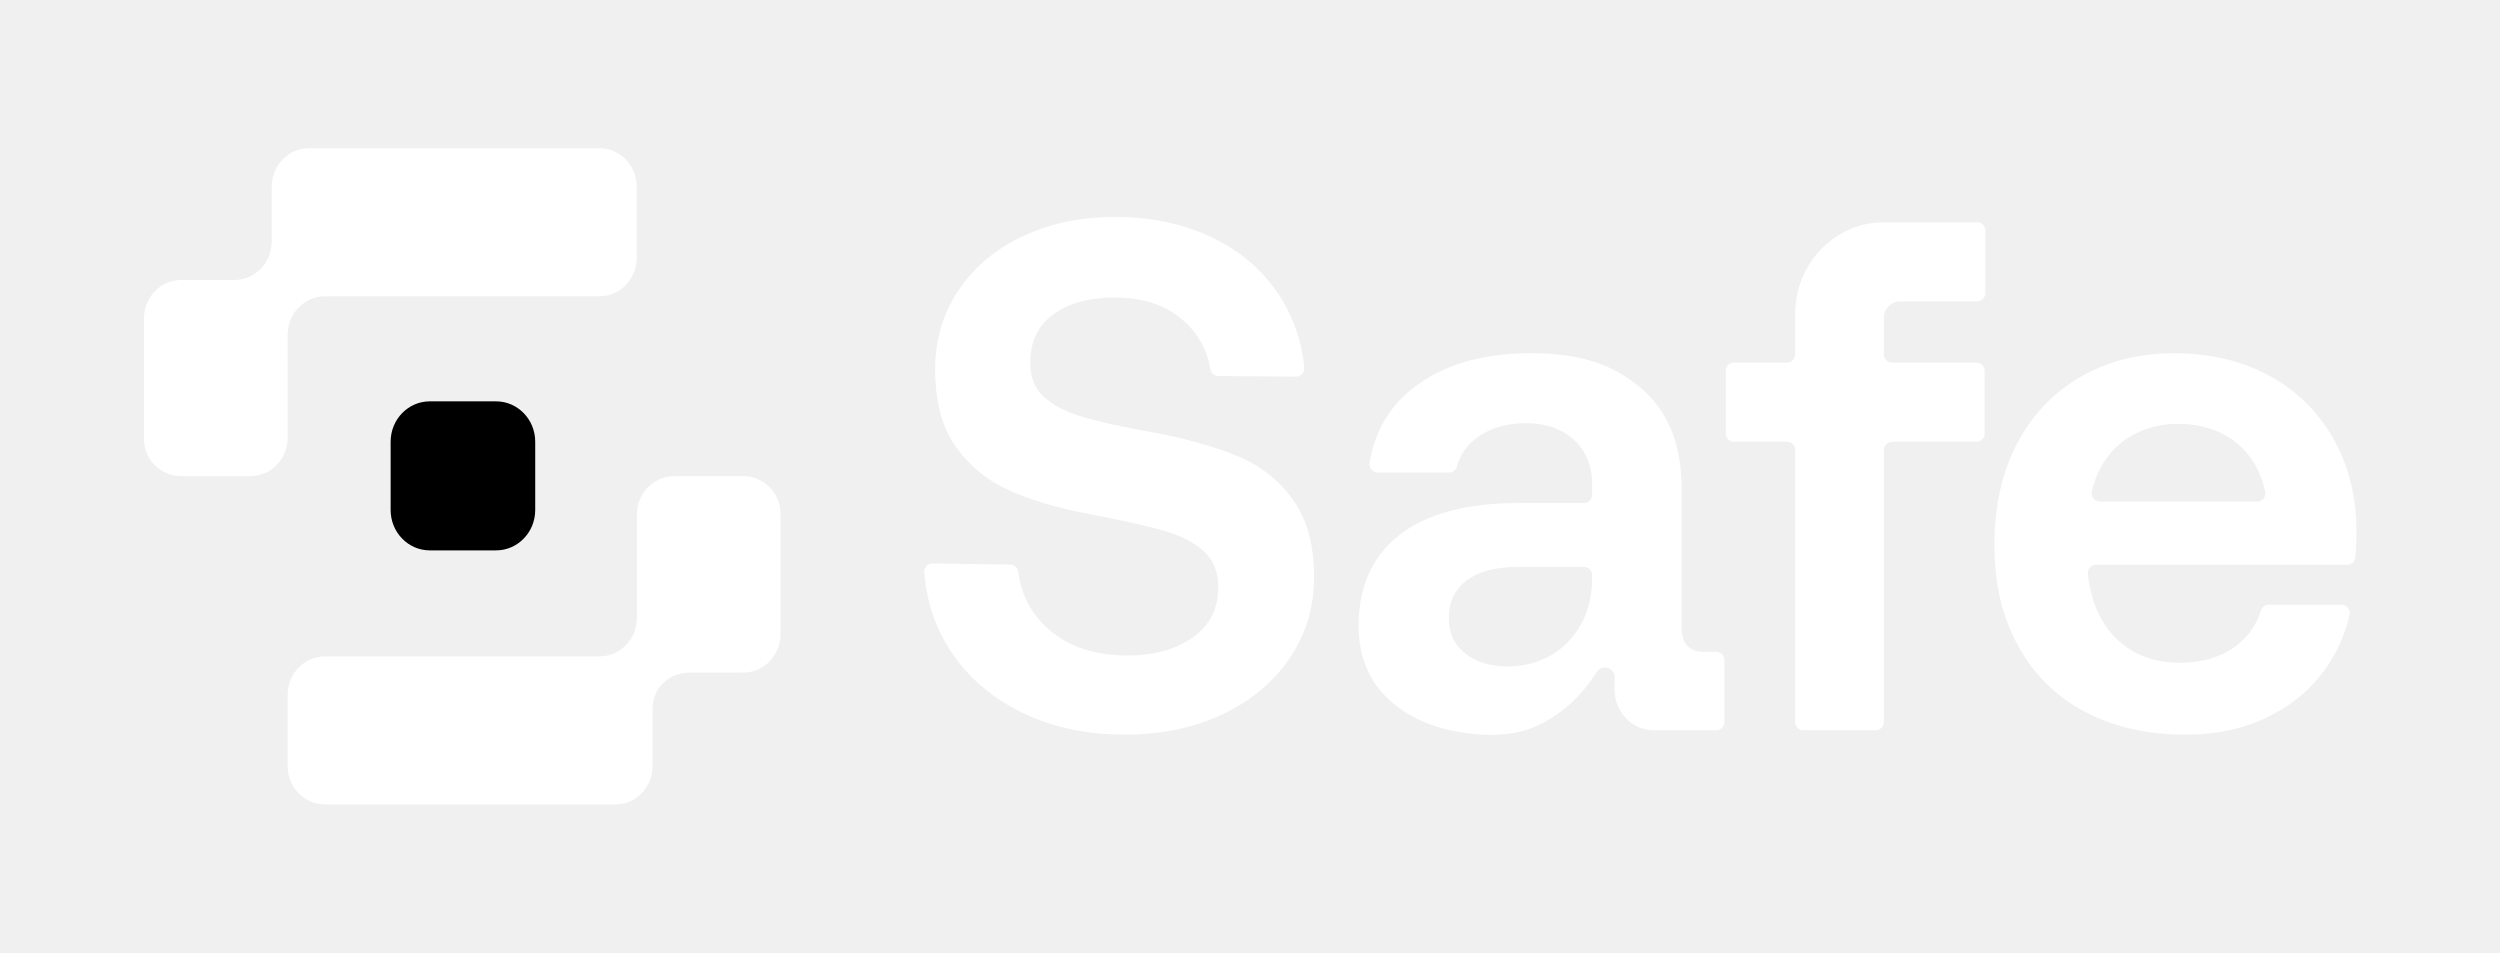
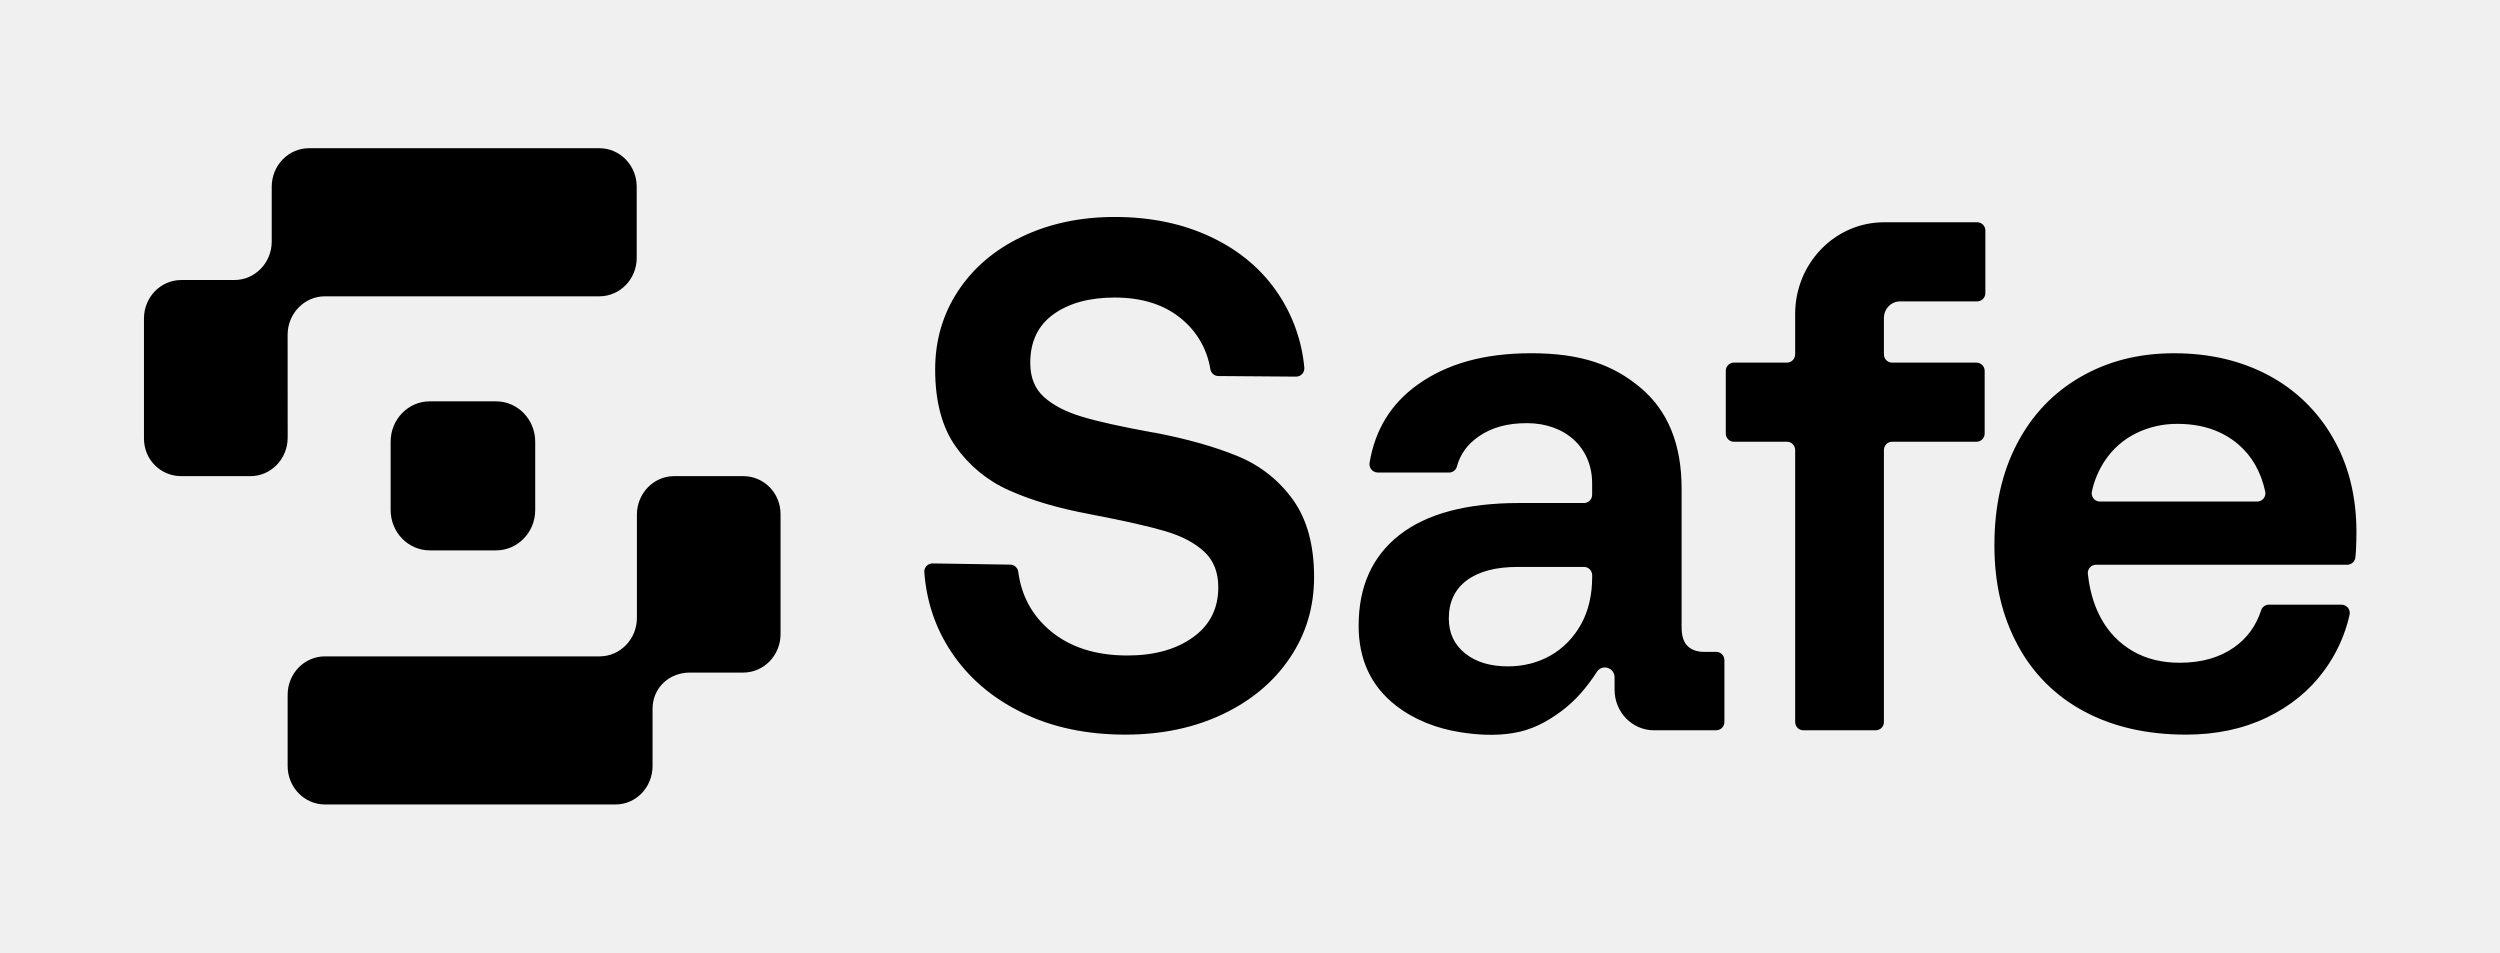
- <svg xmlns="http://www.w3.org/2000/svg" width="126" height="48" viewBox="0 0 126 48" fill="none">
-   <path d="M62.379 22.992C61.231 22.516 59.829 22.12 58.172 21.802H58.137C56.528 21.51 55.321 21.241 54.516 20.997C53.711 20.754 53.078 20.424 52.617 20.009C52.155 19.595 51.925 19.022 51.925 18.29C51.925 17.216 52.315 16.399 53.096 15.838C53.877 15.277 54.907 14.996 56.184 14.996C57.581 14.996 58.71 15.362 59.575 16.094C60.351 16.752 60.826 17.587 61 18.599C61.035 18.8 61.2 18.949 61.399 18.951L65.327 18.982C65.568 18.984 65.761 18.771 65.737 18.523C65.605 17.17 65.172 15.939 64.439 14.832C63.622 13.6 62.498 12.642 61.066 11.959C59.634 11.276 58.007 10.934 56.184 10.934C54.457 10.934 52.901 11.264 51.516 11.922C50.132 12.581 49.055 13.496 48.286 14.667C47.516 15.838 47.132 17.155 47.132 18.619C47.132 20.229 47.475 21.522 48.161 22.497C48.848 23.474 49.747 24.212 50.859 24.712C51.971 25.212 53.308 25.608 54.87 25.901L55.047 25.937C56.703 26.254 57.941 26.535 58.758 26.779C59.574 27.023 60.218 27.364 60.692 27.803C61.165 28.243 61.402 28.84 61.402 29.597C61.402 30.671 60.976 31.512 60.124 32.121C59.272 32.731 58.171 33.036 56.822 33.036C55.212 33.036 53.911 32.615 52.917 31.774C52.013 31.008 51.48 30.025 51.321 28.825C51.293 28.617 51.126 28.459 50.923 28.457L47 28.396C46.761 28.392 46.568 28.6 46.586 28.845C46.698 30.321 47.145 31.651 47.93 32.835C48.793 34.141 49.982 35.165 51.497 35.909C53.012 36.654 54.751 37.025 56.716 37.025C58.538 37.025 60.171 36.684 61.615 36.001C63.058 35.318 64.189 34.372 65.005 33.165C65.822 31.957 66.23 30.597 66.23 29.084C66.23 27.474 65.875 26.175 65.165 25.187C64.456 24.199 63.526 23.467 62.379 22.991L62.379 22.992Z" fill="white" />
-   <path d="M86.503 32.854H85.889C85.535 32.854 85.256 32.757 85.055 32.561C84.854 32.367 84.753 32.049 84.753 31.61V24.62C84.753 22.4 84.067 20.711 82.695 19.552C81.322 18.394 79.706 17.803 77.173 17.803C74.783 17.803 72.915 18.339 71.448 19.387C70.11 20.344 69.304 21.654 69.028 23.319C68.986 23.578 69.176 23.815 69.43 23.815H73.038C73.219 23.815 73.38 23.693 73.428 23.513C73.593 22.897 73.956 22.394 74.518 22.004C75.168 21.553 75.942 21.327 76.959 21.327C78.879 21.327 80.244 22.547 80.244 24.364V24.932C80.244 25.164 80.062 25.352 79.837 25.352H76.569C73.918 25.352 71.906 25.889 70.534 26.962C69.162 28.037 68.475 29.561 68.475 31.536C68.475 33.245 69.102 34.586 70.357 35.562C71.298 36.293 72.423 36.715 73.581 36.9C74.466 37.042 75.375 37.093 76.262 36.947C77.191 36.794 77.946 36.399 78.701 35.836C79.38 35.331 79.946 34.684 80.462 33.894C80.714 33.448 81.376 33.627 81.376 34.143V34.763C81.375 35.891 82.261 36.805 83.355 36.805H86.503C86.728 36.805 86.91 36.617 86.91 36.385V33.273C86.91 33.041 86.728 32.853 86.503 32.853V32.854ZM80.245 29.085C80.245 29.988 80.061 30.774 79.694 31.445C78.926 32.851 77.55 33.586 76.002 33.586C75.102 33.586 74.381 33.366 73.837 32.927C73.292 32.488 73.02 31.903 73.02 31.171C73.02 30.342 73.322 29.701 73.925 29.25C74.529 28.799 75.386 28.573 76.499 28.573H79.837C80.063 28.573 80.245 28.761 80.245 28.993V29.085Z" fill="white" />
-   <path d="M99.655 11.202H94.96C92.484 11.202 90.476 13.271 90.476 15.824V17.855C90.476 18.088 90.294 18.276 90.068 18.276H87.388C87.162 18.276 86.98 18.464 86.98 18.696V21.844C86.98 22.076 87.162 22.264 87.388 22.264H90.068C90.294 22.264 90.476 22.452 90.476 22.684V36.386C90.476 36.618 90.658 36.806 90.883 36.806H94.541C94.767 36.806 94.949 36.618 94.949 36.386V22.684C94.949 22.452 95.131 22.264 95.357 22.264H99.619C99.844 22.264 100.027 22.076 100.027 21.844V18.696C100.027 18.464 99.844 18.276 99.619 18.276H95.357C95.131 18.276 94.949 18.088 94.949 17.855V16.03C94.949 15.566 95.314 15.19 95.764 15.19H99.654C99.88 15.19 100.062 15.002 100.062 14.77V11.622C100.062 11.39 99.88 11.202 99.654 11.202H99.655Z" fill="white" />
-   <path d="M117.575 22.059C116.783 20.694 115.699 19.644 114.327 18.912C112.955 18.181 111.368 17.804 109.571 17.804C107.773 17.804 106.221 18.211 104.849 19.003C103.476 19.797 102.411 20.919 101.654 22.37C100.897 23.822 100.518 25.523 100.518 27.475C100.518 29.427 100.909 31.055 101.689 32.507C102.471 33.958 103.589 35.074 105.044 35.855C106.499 36.636 108.209 37.026 110.174 37.026C111.688 37.026 113.043 36.739 114.239 36.166C115.433 35.593 116.398 34.806 117.131 33.806C117.759 32.95 118.188 32.012 118.417 30.994C118.477 30.73 118.284 30.476 118.02 30.476H114.346C114.17 30.476 114.015 30.594 113.959 30.766C113.7 31.555 113.243 32.178 112.588 32.635C111.854 33.147 110.943 33.403 109.854 33.403C108.955 33.403 108.168 33.208 107.494 32.818C106.819 32.428 106.287 31.879 105.896 31.171C105.742 30.892 105.616 30.597 105.516 30.293C105.408 29.966 105.33 29.629 105.277 29.288C105.259 29.169 105.242 29.049 105.228 28.928C105.2 28.68 105.391 28.463 105.633 28.463H118.305C118.511 28.463 118.687 28.306 118.71 28.095C118.728 27.941 118.74 27.783 118.746 27.621C118.758 27.329 118.764 27.061 118.764 26.817C118.764 25.012 118.367 23.426 117.575 22.06L117.575 22.059ZM113.768 25.279H105.831C105.571 25.279 105.374 25.03 105.432 24.768C105.559 24.194 105.778 23.676 106.091 23.212C106.493 22.614 107.014 22.157 107.653 21.839C108.292 21.522 108.99 21.363 109.747 21.363C110.978 21.363 111.996 21.705 112.8 22.388C113.491 22.974 113.946 23.767 114.166 24.766C114.224 25.029 114.029 25.279 113.768 25.279Z" fill="white" />
-   <path d="M37.46 23.997H33.981C32.942 23.997 32.1 24.865 32.1 25.936V31.142C32.1 32.213 31.258 33.081 30.219 33.081H16.378C15.339 33.081 14.497 33.948 14.497 35.02V38.606C14.497 39.677 15.339 40.545 16.378 40.545H31.02C32.059 40.545 32.889 39.677 32.889 38.606V35.728C32.889 34.657 33.731 33.898 34.77 33.898H37.459C38.498 33.898 39.34 33.03 39.34 31.959V25.914C39.34 24.843 38.498 23.997 37.459 23.997H37.46Z" fill="white" />
-   <path d="M14.496 16.873C14.496 15.802 15.338 14.934 16.377 14.934H30.21C31.249 14.934 32.091 14.066 32.091 12.995V9.409C32.091 8.338 31.249 7.47 30.21 7.47H15.575C14.536 7.47 13.694 8.338 13.694 9.409V12.172C13.694 13.243 12.852 14.111 11.813 14.111H9.136C8.097 14.111 7.255 14.979 7.255 16.05V22.101C7.255 23.172 8.101 23.997 9.14 23.997H12.619C13.658 23.997 14.5 23.129 14.5 22.058L14.496 16.874V16.873Z" fill="white" />
-   <path d="M21.66 20.228H25.002C26.091 20.228 26.975 21.139 26.975 22.261V25.706C26.975 26.828 26.091 27.739 25.002 27.739H21.66C20.572 27.739 19.688 26.828 19.688 25.706V22.261C19.688 21.138 20.572 20.228 21.66 20.228Z" fill="black">
- </path>
+ <svg xmlns="http://www.w3.org/2000/svg" width="126" height="48">
+   <path d="M62.38 22.992c-1.149-.476-2.551-.872-4.208-1.19h-.035c-1.609-.292-2.816-.56-3.621-.805-.805-.243-1.438-.573-1.9-.988-.461-.414-.691-.987-.691-1.72 0-1.073.39-1.89 1.171-2.45.782-.562 1.81-.843 3.088-.843 1.397 0 2.526.366 3.39 1.098A4.098 4.098 0 0161 18.6c.035.201.2.35.399.352l3.928.03a.415.415 0 00.41-.458 7.98 7.98 0 00-1.298-3.691c-.817-1.232-1.941-2.19-3.373-2.873-1.432-.683-3.059-1.025-4.882-1.025-1.727 0-3.283.33-4.668.989-1.384.658-2.46 1.573-3.23 2.744-.77 1.171-1.154 2.488-1.154 3.952 0 1.61.343 2.903 1.03 3.878a6.482 6.482 0 002.697 2.215c1.112.5 2.449.896 4.011 1.189l.178.036c1.655.317 2.893.598 3.71.842.816.244 1.46.585 1.934 1.024.473.44.71 1.037.71 1.794 0 1.074-.426 1.915-1.278 2.524-.852.61-1.953.915-3.302.915-1.61 0-2.91-.42-3.905-1.262-.904-.766-1.437-1.75-1.596-2.95a.414.414 0 00-.398-.367L47 28.396a.414.414 0 00-.414.449c.112 1.476.56 2.806 1.344 3.99.863 1.306 2.052 2.33 3.567 3.074 1.515.745 3.254 1.116 5.219 1.116 1.822 0 3.455-.34 4.899-1.024 1.443-.683 2.574-1.629 3.39-2.836.817-1.208 1.225-2.568 1.225-4.08 0-1.61-.355-2.91-1.065-3.898a6.36 6.36 0 00-2.786-2.196zM86.503 32.854h-.614c-.354 0-.633-.097-.834-.293-.201-.194-.302-.512-.302-.951v-6.99c0-2.22-.686-3.909-2.058-5.068-1.373-1.158-2.99-1.749-5.522-1.749-2.39 0-4.258.536-5.725 1.584-1.338.957-2.144 2.267-2.42 3.932a.419.419 0 00.402.496h3.608c.18 0 .342-.122.39-.302.165-.616.528-1.12 1.09-1.509.65-.451 1.424-.677 2.441-.677 1.92 0 3.285 1.22 3.285 3.037v.568c0 .232-.182.42-.407.42h-3.268c-2.65 0-4.663.537-6.035 1.61-1.373 1.075-2.059 2.6-2.059 4.574 0 1.709.627 3.05 1.882 4.026.941.731 2.066 1.153 3.224 1.338.885.142 1.794.193 2.68.047.93-.153 1.685-.548 2.44-1.111.679-.505 1.245-1.152 1.761-1.942.252-.446.913-.267.913.249v.62c0 1.128.886 2.042 1.98 2.042h3.148a.414.414 0 00.407-.42v-3.111a.414.414 0 00-.407-.42zm-6.258-3.769c0 .903-.184 1.69-.55 2.36-.77 1.406-2.145 2.14-3.693 2.14-.9 0-1.621-.219-2.165-.658-.545-.439-.817-1.024-.817-1.756 0-.83.302-1.47.905-1.921.604-.45 1.461-.677 2.574-.677h3.338c.226 0 .408.188.408.42v.092zM99.655 11.202H94.96c-2.476 0-4.484 2.07-4.484 4.622v2.031c0 .233-.182.42-.408.42h-2.68a.414.414 0 00-.408.42v3.149c0 .232.182.42.408.42h2.68c.226 0 .408.188.408.42v13.702c0 .232.182.42.407.42h3.658a.414.414 0 00.408-.42V22.684c0-.232.182-.42.408-.42h4.262a.414.414 0 00.408-.42v-3.148a.414.414 0 00-.408-.42h-4.262a.414.414 0 01-.408-.42V16.03c0-.464.365-.84.815-.84h3.89a.414.414 0 00.408-.42v-3.148a.414.414 0 00-.408-.42h.001zM117.575 22.06a8.101 8.101 0 00-3.248-3.148c-1.372-.731-2.959-1.108-4.756-1.108-1.798 0-3.35.407-4.722 1.2-1.373.793-2.438 1.915-3.195 3.366-.757 1.452-1.136 3.153-1.136 5.105 0 1.952.391 3.58 1.171 5.032a8.061 8.061 0 003.355 3.348c1.455.78 3.165 1.17 5.13 1.17 1.514 0 2.869-.286 4.065-.859 1.194-.572 2.159-1.36 2.892-2.36a7.49 7.49 0 001.286-2.812.418.418 0 00-.397-.518h-3.674a.41.41 0 00-.387.29c-.259.789-.716 1.412-1.371 1.869-.734.512-1.645.768-2.734.768-.899 0-1.686-.195-2.36-.585a4.207 4.207 0 01-1.598-1.647 5.158 5.158 0 01-.38-.878 6.256 6.256 0 01-.239-1.005c-.018-.119-.035-.24-.049-.36a.415.415 0 01.405-.465h12.672a.41.41 0 00.405-.368c.018-.154.03-.312.036-.474.012-.292.018-.56.018-.804 0-1.805-.397-3.39-1.189-4.757zm-3.807 3.219h-7.937a.417.417 0 01-.399-.51 4.49 4.49 0 01.659-1.557 3.997 3.997 0 011.562-1.373 4.644 4.644 0 012.094-.476c1.231 0 2.249.342 3.053 1.025.691.586 1.146 1.379 1.366 2.378a.418.418 0 01-.398.513zM37.46 23.997h-3.48c-1.038 0-1.88.868-1.88 1.94v5.205c0 1.07-.842 1.939-1.881 1.939H16.378c-1.04 0-1.881.867-1.881 1.938v3.587c0 1.07.842 1.939 1.88 1.939H31.02c1.039 0 1.869-.868 1.869-1.94v-2.877c0-1.07.842-1.83 1.881-1.83h2.69c1.038 0 1.88-.868 1.88-1.94v-6.044c0-1.071-.842-1.917-1.88-1.917zM14.496 16.873c0-1.071.842-1.939 1.881-1.939H30.21c1.039 0 1.88-.868 1.88-1.939V9.41c0-1.071-.841-1.94-1.88-1.94H15.575c-1.039 0-1.88.869-1.88 1.94v2.763c0 1.071-.843 1.94-1.882 1.94H9.136c-1.039 0-1.88.867-1.88 1.938v6.051c0 1.071.845 1.896 1.884 1.896h3.479c1.039 0 1.88-.868 1.88-1.94l-.003-5.183v-.001zM21.66 20.228h3.342c1.09 0 1.973.911 1.973 2.033v3.445c0 1.122-.884 2.033-1.973 2.033h-3.341c-1.09 0-1.973-.912-1.973-2.033V22.26c0-1.123.884-2.033 1.973-2.033z" />
</svg>
